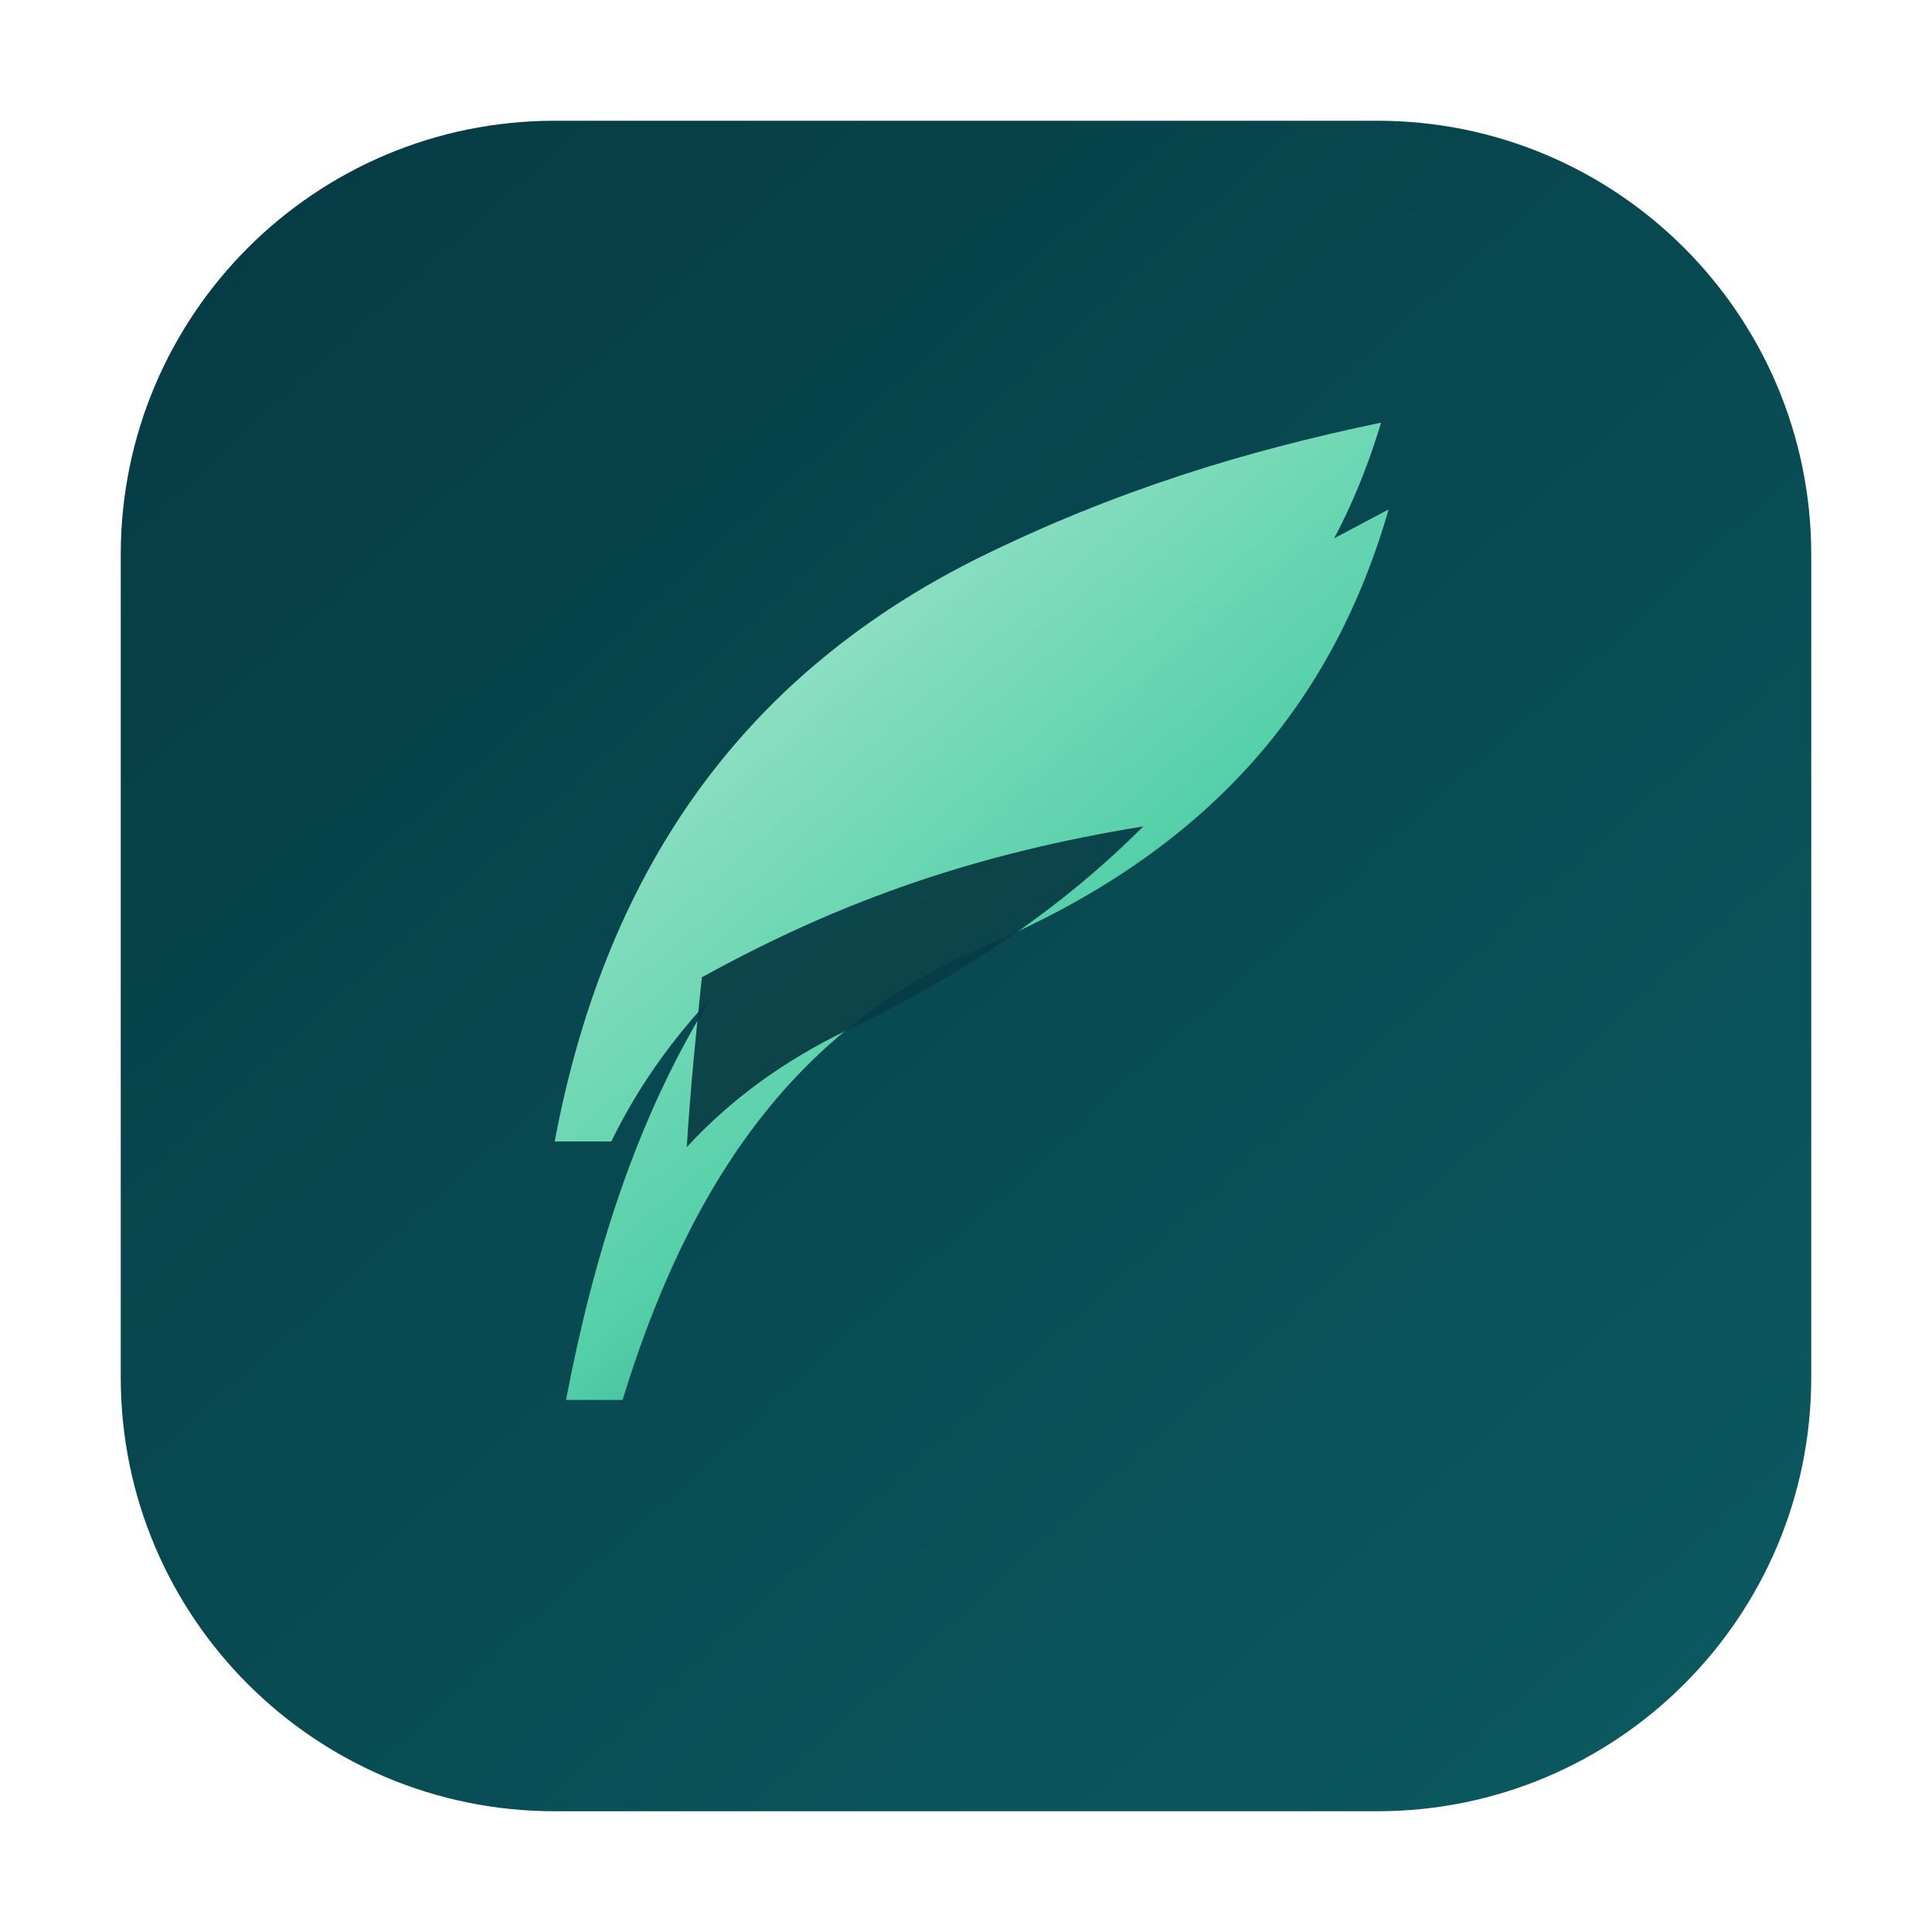
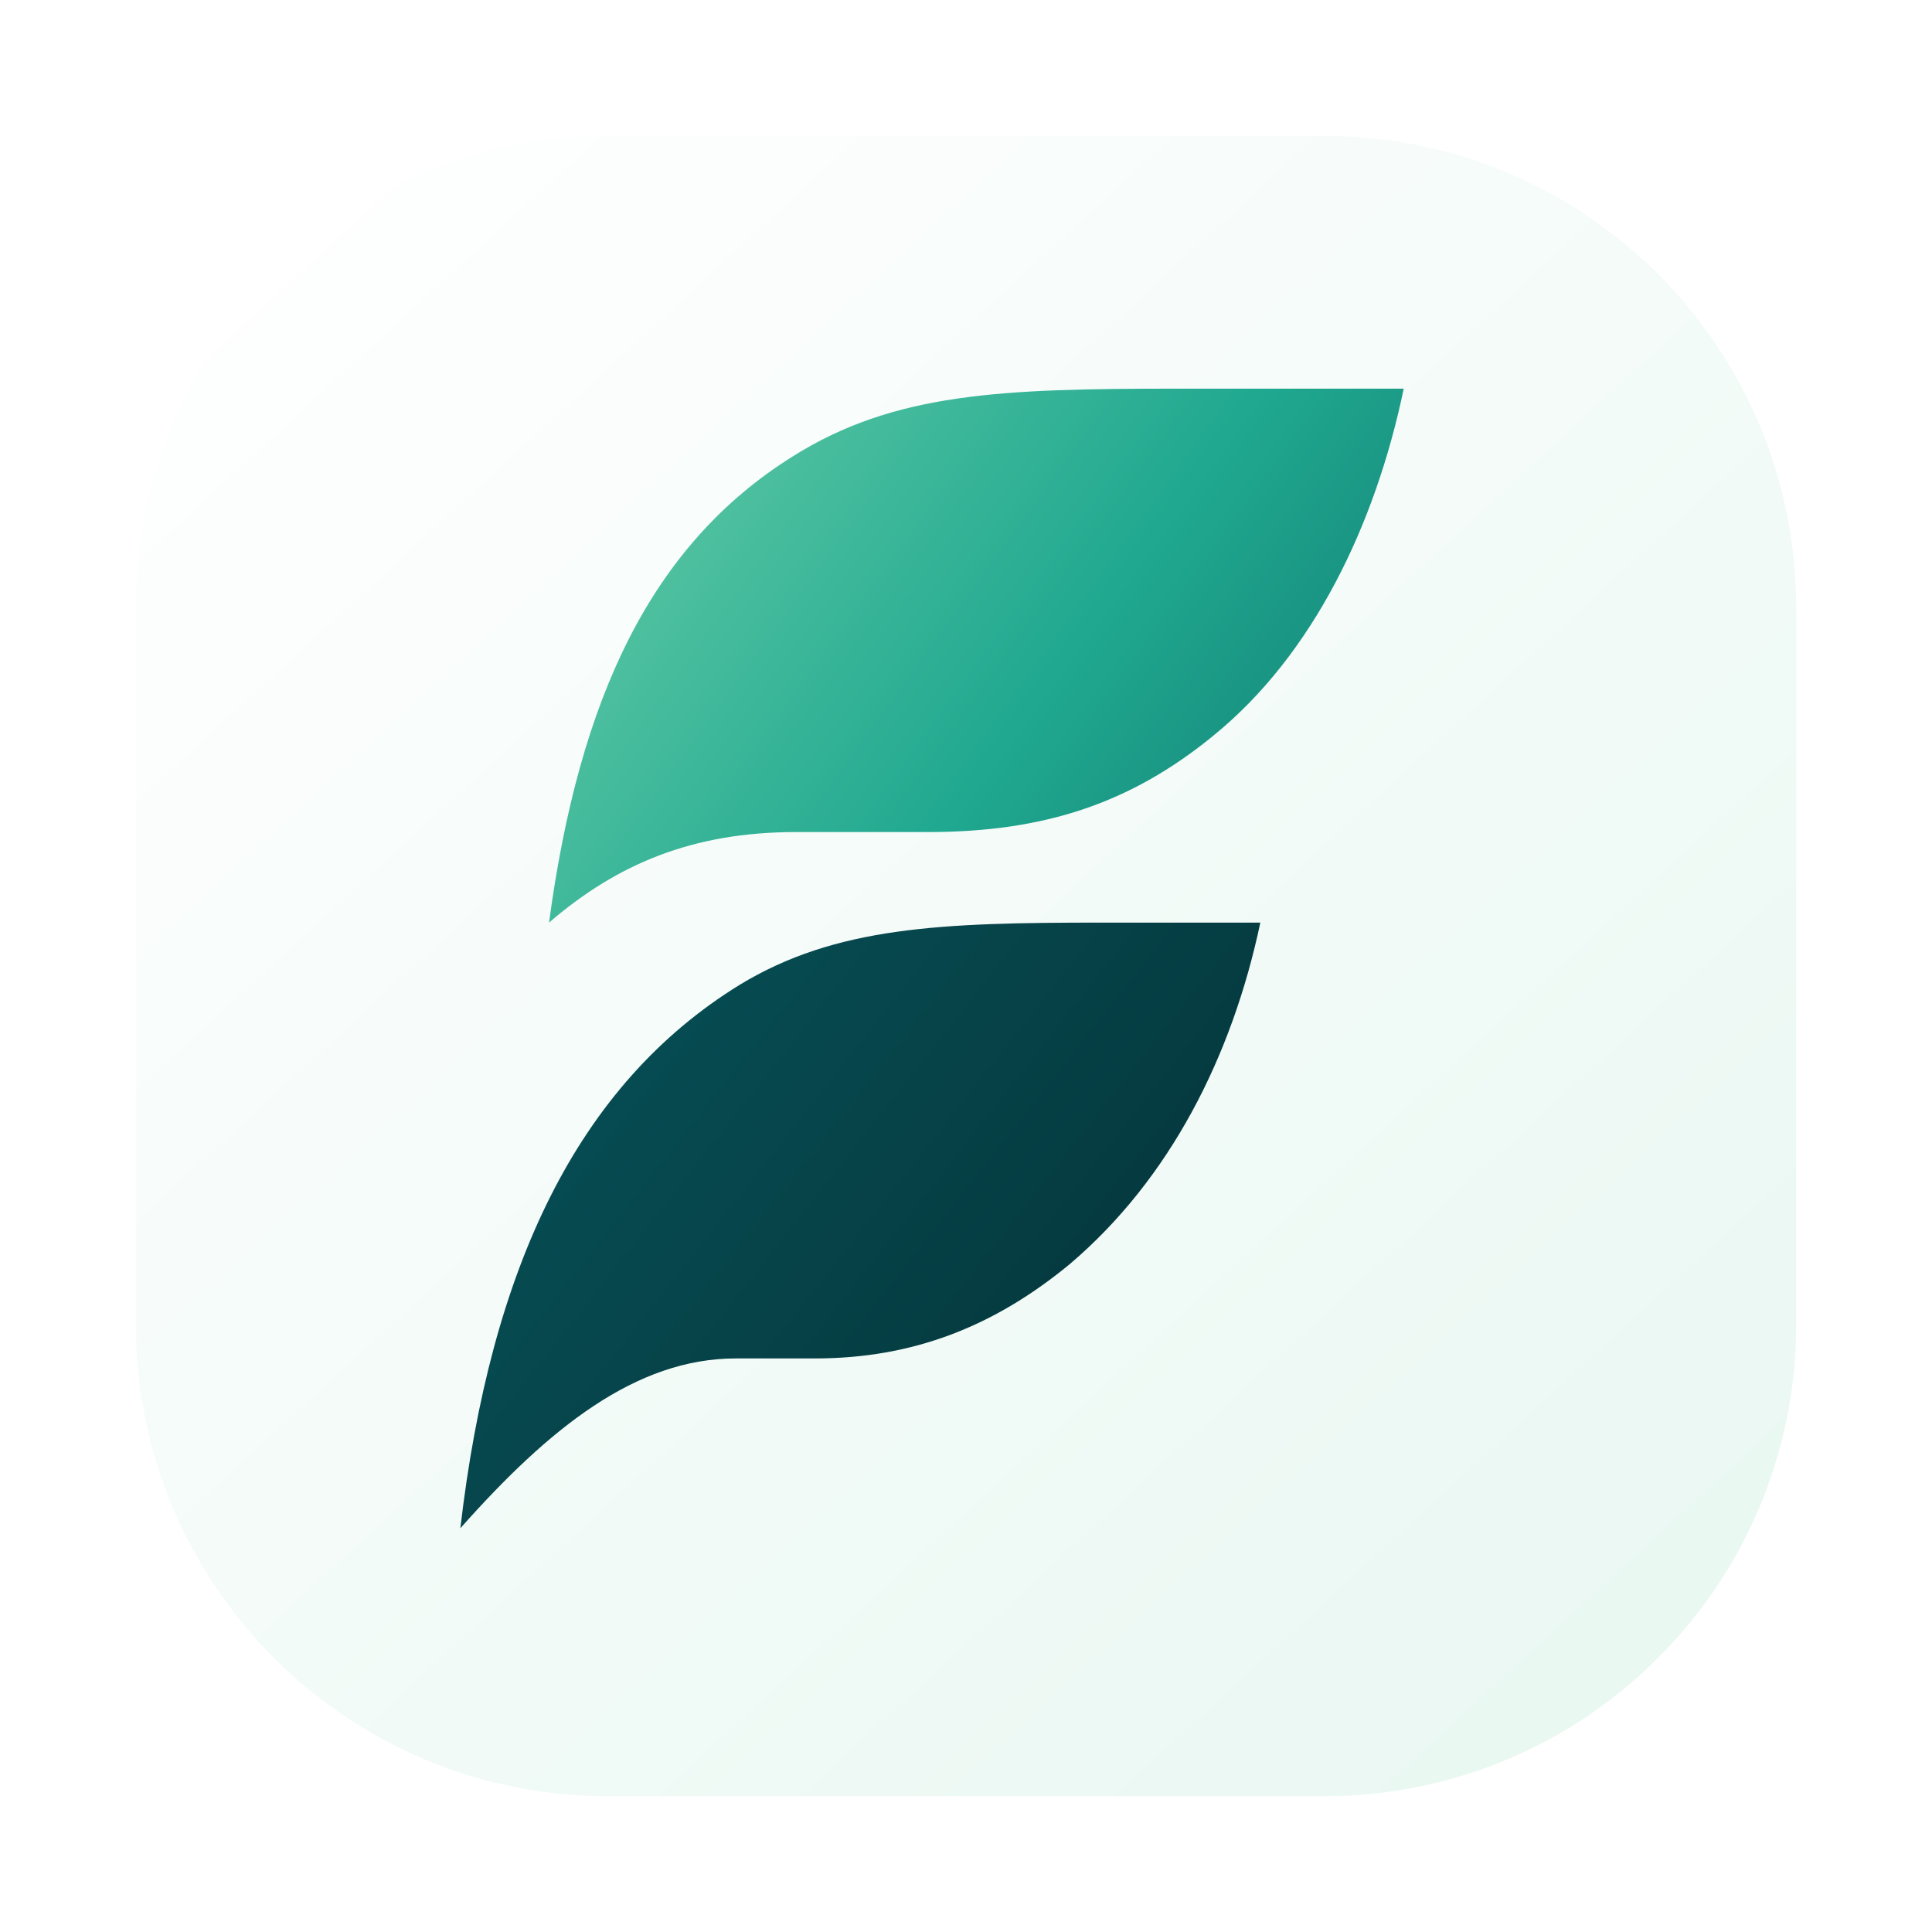
- <svg xmlns="http://www.w3.org/2000/svg" width="1024" height="1024" viewBox="0 0 1024 1024" fill="none">
+ <svg xmlns="http://www.w3.org/2000/svg" viewBox="0 0 1024 1024" role="img" aria-label="Flow icon">
+   <style>
+ .icon{--flow-950:#042F33;--flow-900:#063B44;--flow-800:#07535A;--flow-700:#0F766E;--flow-600:#148C82;--flow-500:#20A890;--flow-400:#34B58A;--flow-300:#67CDA8;--flow-200:#9FE0C5;--flow-100:#BDEBD9;--flow-50:#E8F7F1}
+ .bg{fill:url(#bgLight)}.top{fill:url(#topLight)}.bottom{fill:url(#bottomLight)}
+ .theme-dark .bg{fill:url(#bgDark)}.theme-dark .top{fill:url(#topDark)}.theme-dark .bottom{fill:url(#bottomDark)}
+ .theme-light .bg{fill:url(#bgLight)}.theme-light .top{fill:url(#topLight)}.theme-light .bottom{fill:url(#bottomLight)}
+ @media(prefers-color-scheme:dark){.auto .bg{fill:url(#bgDark)}.auto .top{fill:url(#topDark)}.auto .bottom{fill:url(#bottomDark)}}
+ </style>
  <defs>
-     <linearGradient id="bg" x1="120" y1="80" x2="904" y2="944" gradientUnits="userSpaceOnUse">
+     <linearGradient id="bgLight" x1="120" y1="80" x2="920" y2="950" gradientUnits="userSpaceOnUse">
+       <stop stop-color="#FFFFFF" />
+       <stop offset="1" stop-color="#E8F7F1" />
+     </linearGradient>
+     <linearGradient id="bgDark" x1="100" y1="60" x2="930" y2="960" gradientUnits="userSpaceOnUse">
      <stop stop-color="#063B44" />
-       <stop offset="1" stop-color="#0B5960" />
+       <stop offset="1" stop-color="#042F33" />
    </linearGradient>
-     <linearGradient id="mark" x1="280" y1="250" x2="720" y2="760" gradientUnits="userSpaceOnUse">
-       <stop stop-color="#BDEBD9" />
-       <stop offset="0.55" stop-color="#54D0A8" />
+     <linearGradient id="topLight" x1="285" y1="210" x2="740" y2="540" gradientUnits="userSpaceOnUse">
+       <stop stop-color="#67CDA8" />
+       <stop offset=".55" stop-color="#20A890" />
      <stop offset="1" stop-color="#0F766E" />
    </linearGradient>
+     <linearGradient id="bottomLight" x1="265" y1="470" x2="690" y2="805" gradientUnits="userSpaceOnUse">
+       <stop stop-color="#07535A" />
+       <stop offset="1" stop-color="#042F33" />
+     </linearGradient>
+     <linearGradient id="topDark" x1="285" y1="205" x2="735" y2="530" gradientUnits="userSpaceOnUse">
+       <stop stop-color="#9FE0C5" />
+       <stop offset=".55" stop-color="#34B58A" />
+       <stop offset="1" stop-color="#0F766E" />
+     </linearGradient>
+     <linearGradient id="bottomDark" x1="260" y1="470" x2="690" y2="810" gradientUnits="userSpaceOnUse">
+       <stop stop-color="#FFFFFF" />
+       <stop offset=".55" stop-color="#F7F9F8" />
+       <stop offset="1" stop-color="#DCEFE7" />
+     </linearGradient>
  </defs>
-   <rect x="64" y="64" width="896" height="896" rx="230" fill="url(#bg)" />
-   <path d="M300 742C330 585 389 473 510 396C590 345 665 308 736 270        C704 381 633 454 523 501C435 539 371 608 330 742H300Z" fill="url(#mark)" />
-   <path d="M294 605C322 456 398 356 518 296C591 260 660 239 732 224        C702 324 639 388 538 426C443 462 365 521 324 605H294Z" fill="url(#mark)" />
-   <path d="M372 518C448 476 520 452 606 438C566 478 516 514 449 546        C416 562 388 582 364 608C366 576 369 547 372 518Z" fill="#063B44" opacity="0.94" />
+   <g class="icon auto">
+     <rect class="bg" x="72" y="72" width="880" height="880" rx="250" />
+     <path class="top" d="M291 489C307 370 345 289 420 242C474 208 531 206 624 206L744 206C729 278 696 347 643 390C599 426 553 441 492 441L422 441C367 441 327 458 291 489Z" />
+     <path class="bottom" d="M244 810C260 672 306 575 392 522C443 491 499 489 584 489L668 489C653 560 620 625 567 670C527 703 484 720 432 720L390 720C337 720 291 757 244 810Z" />
+   </g>
</svg>
